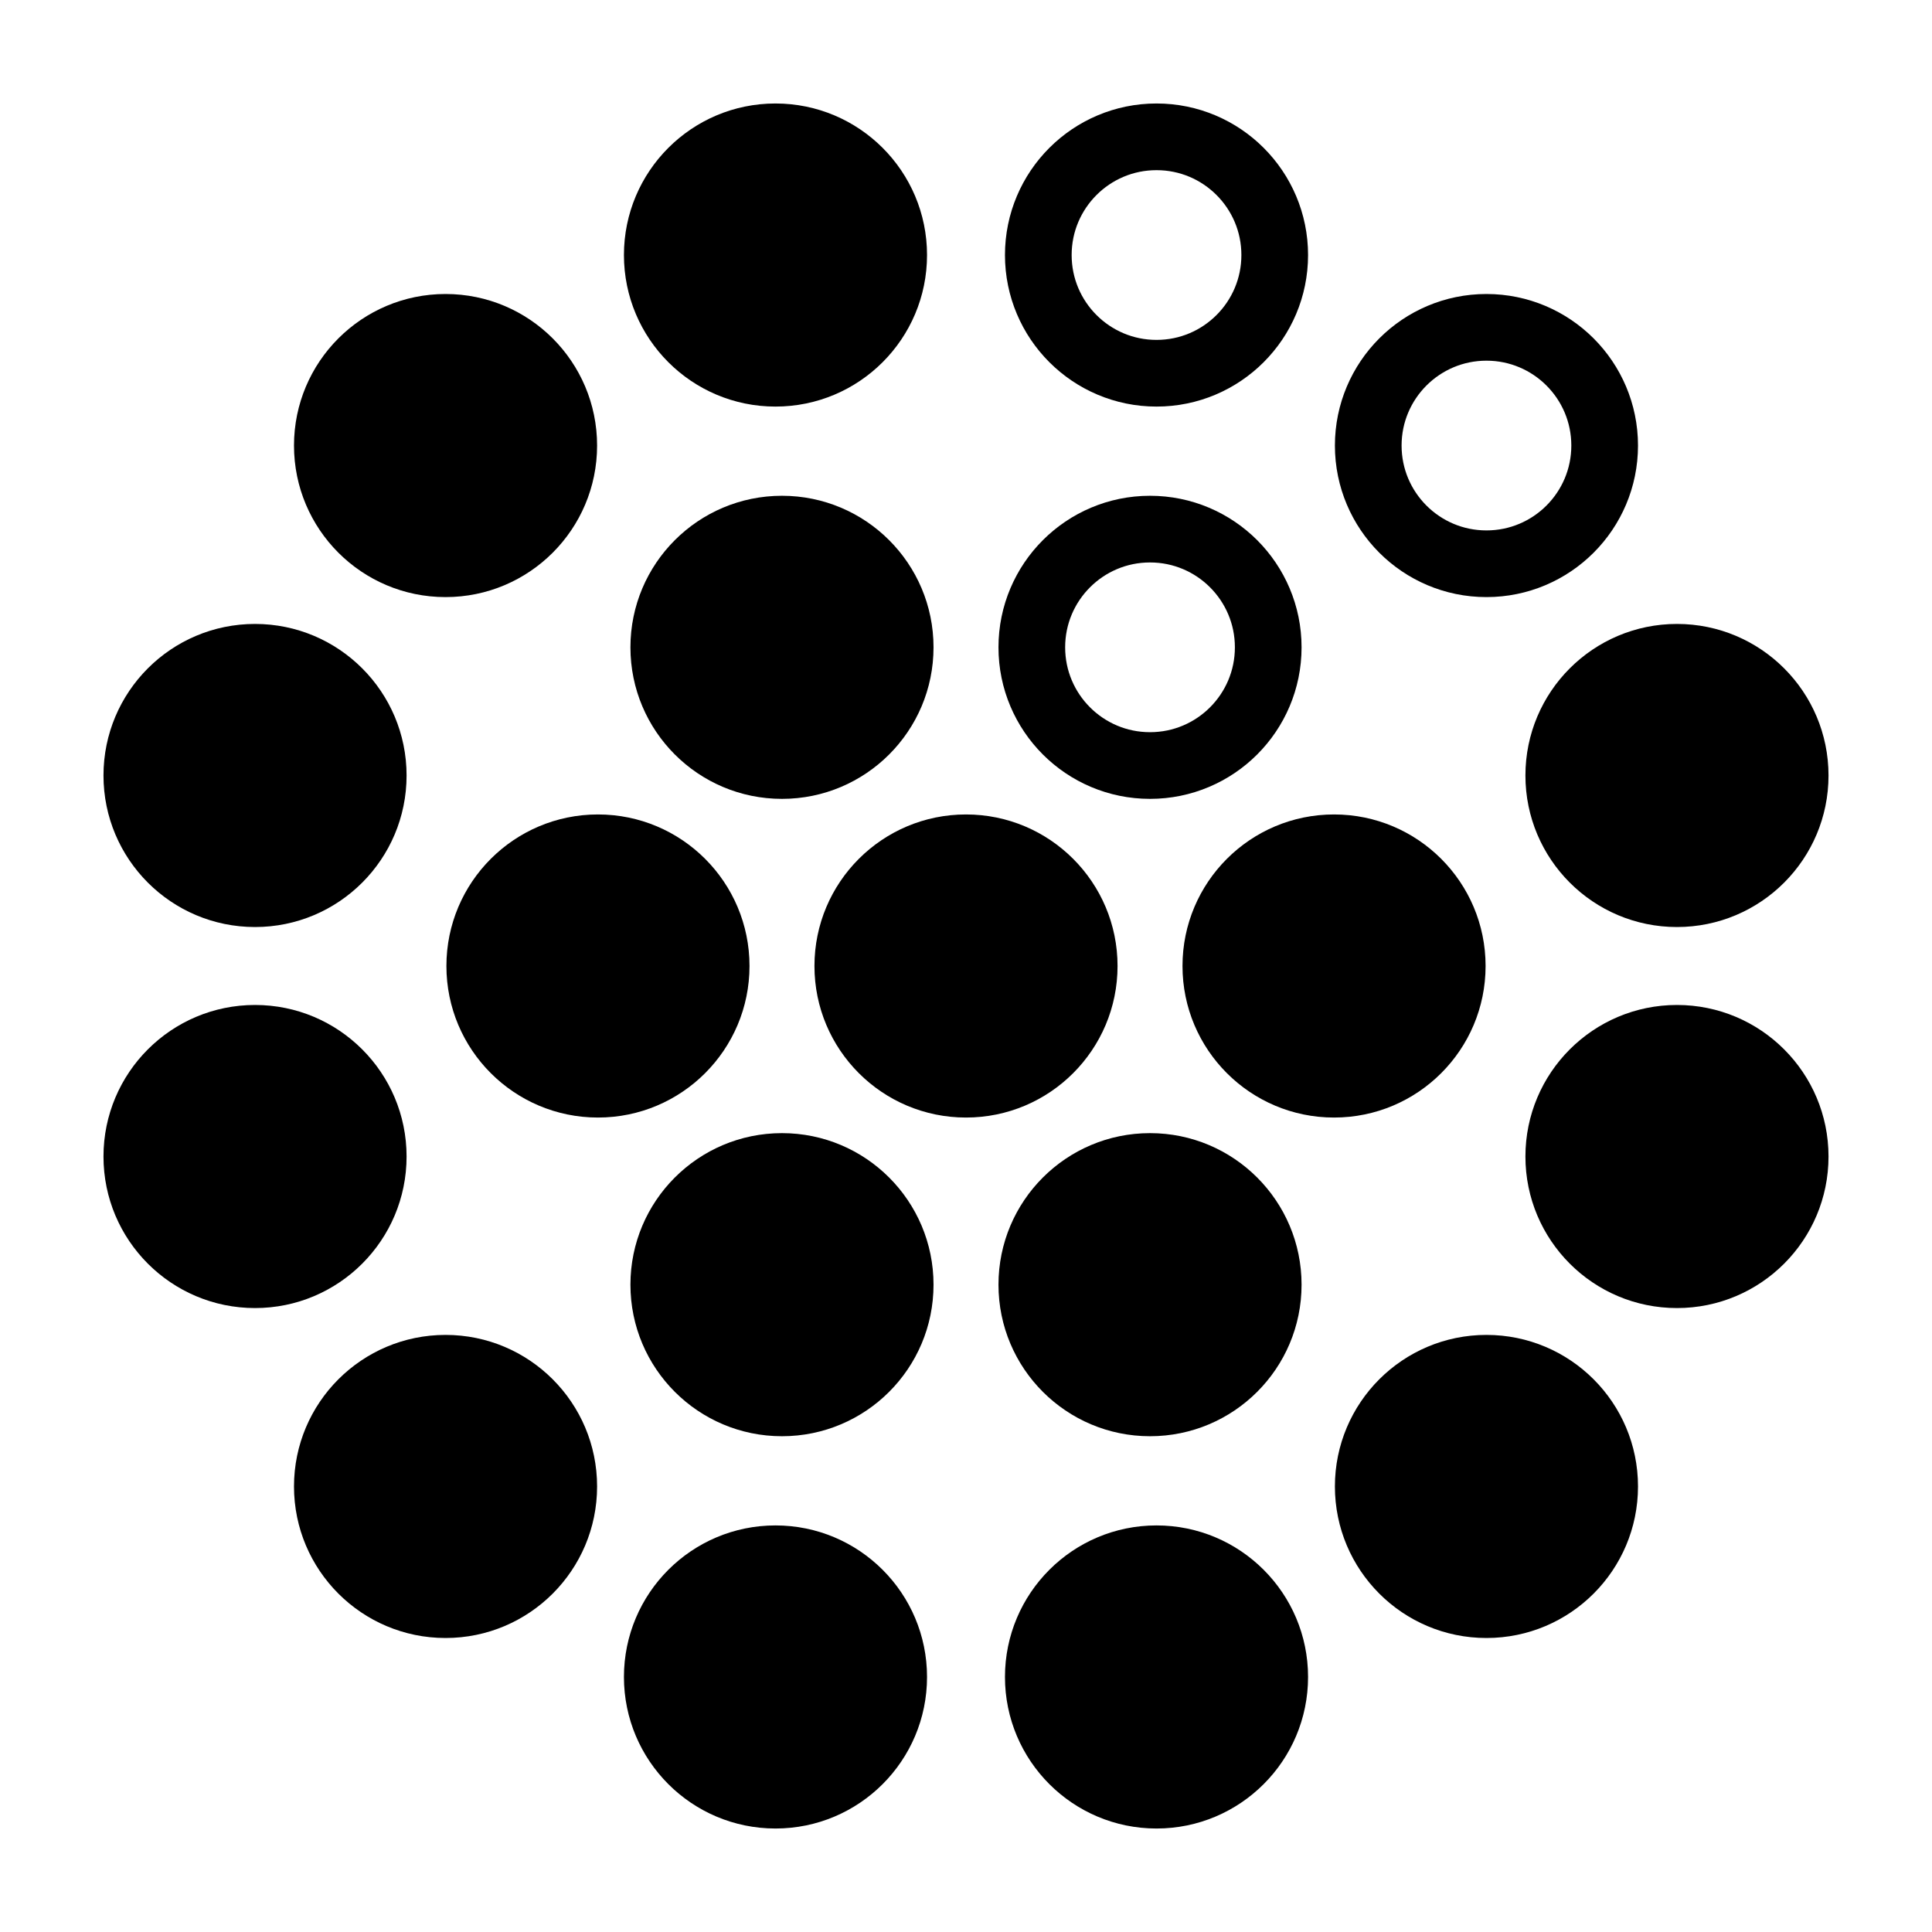
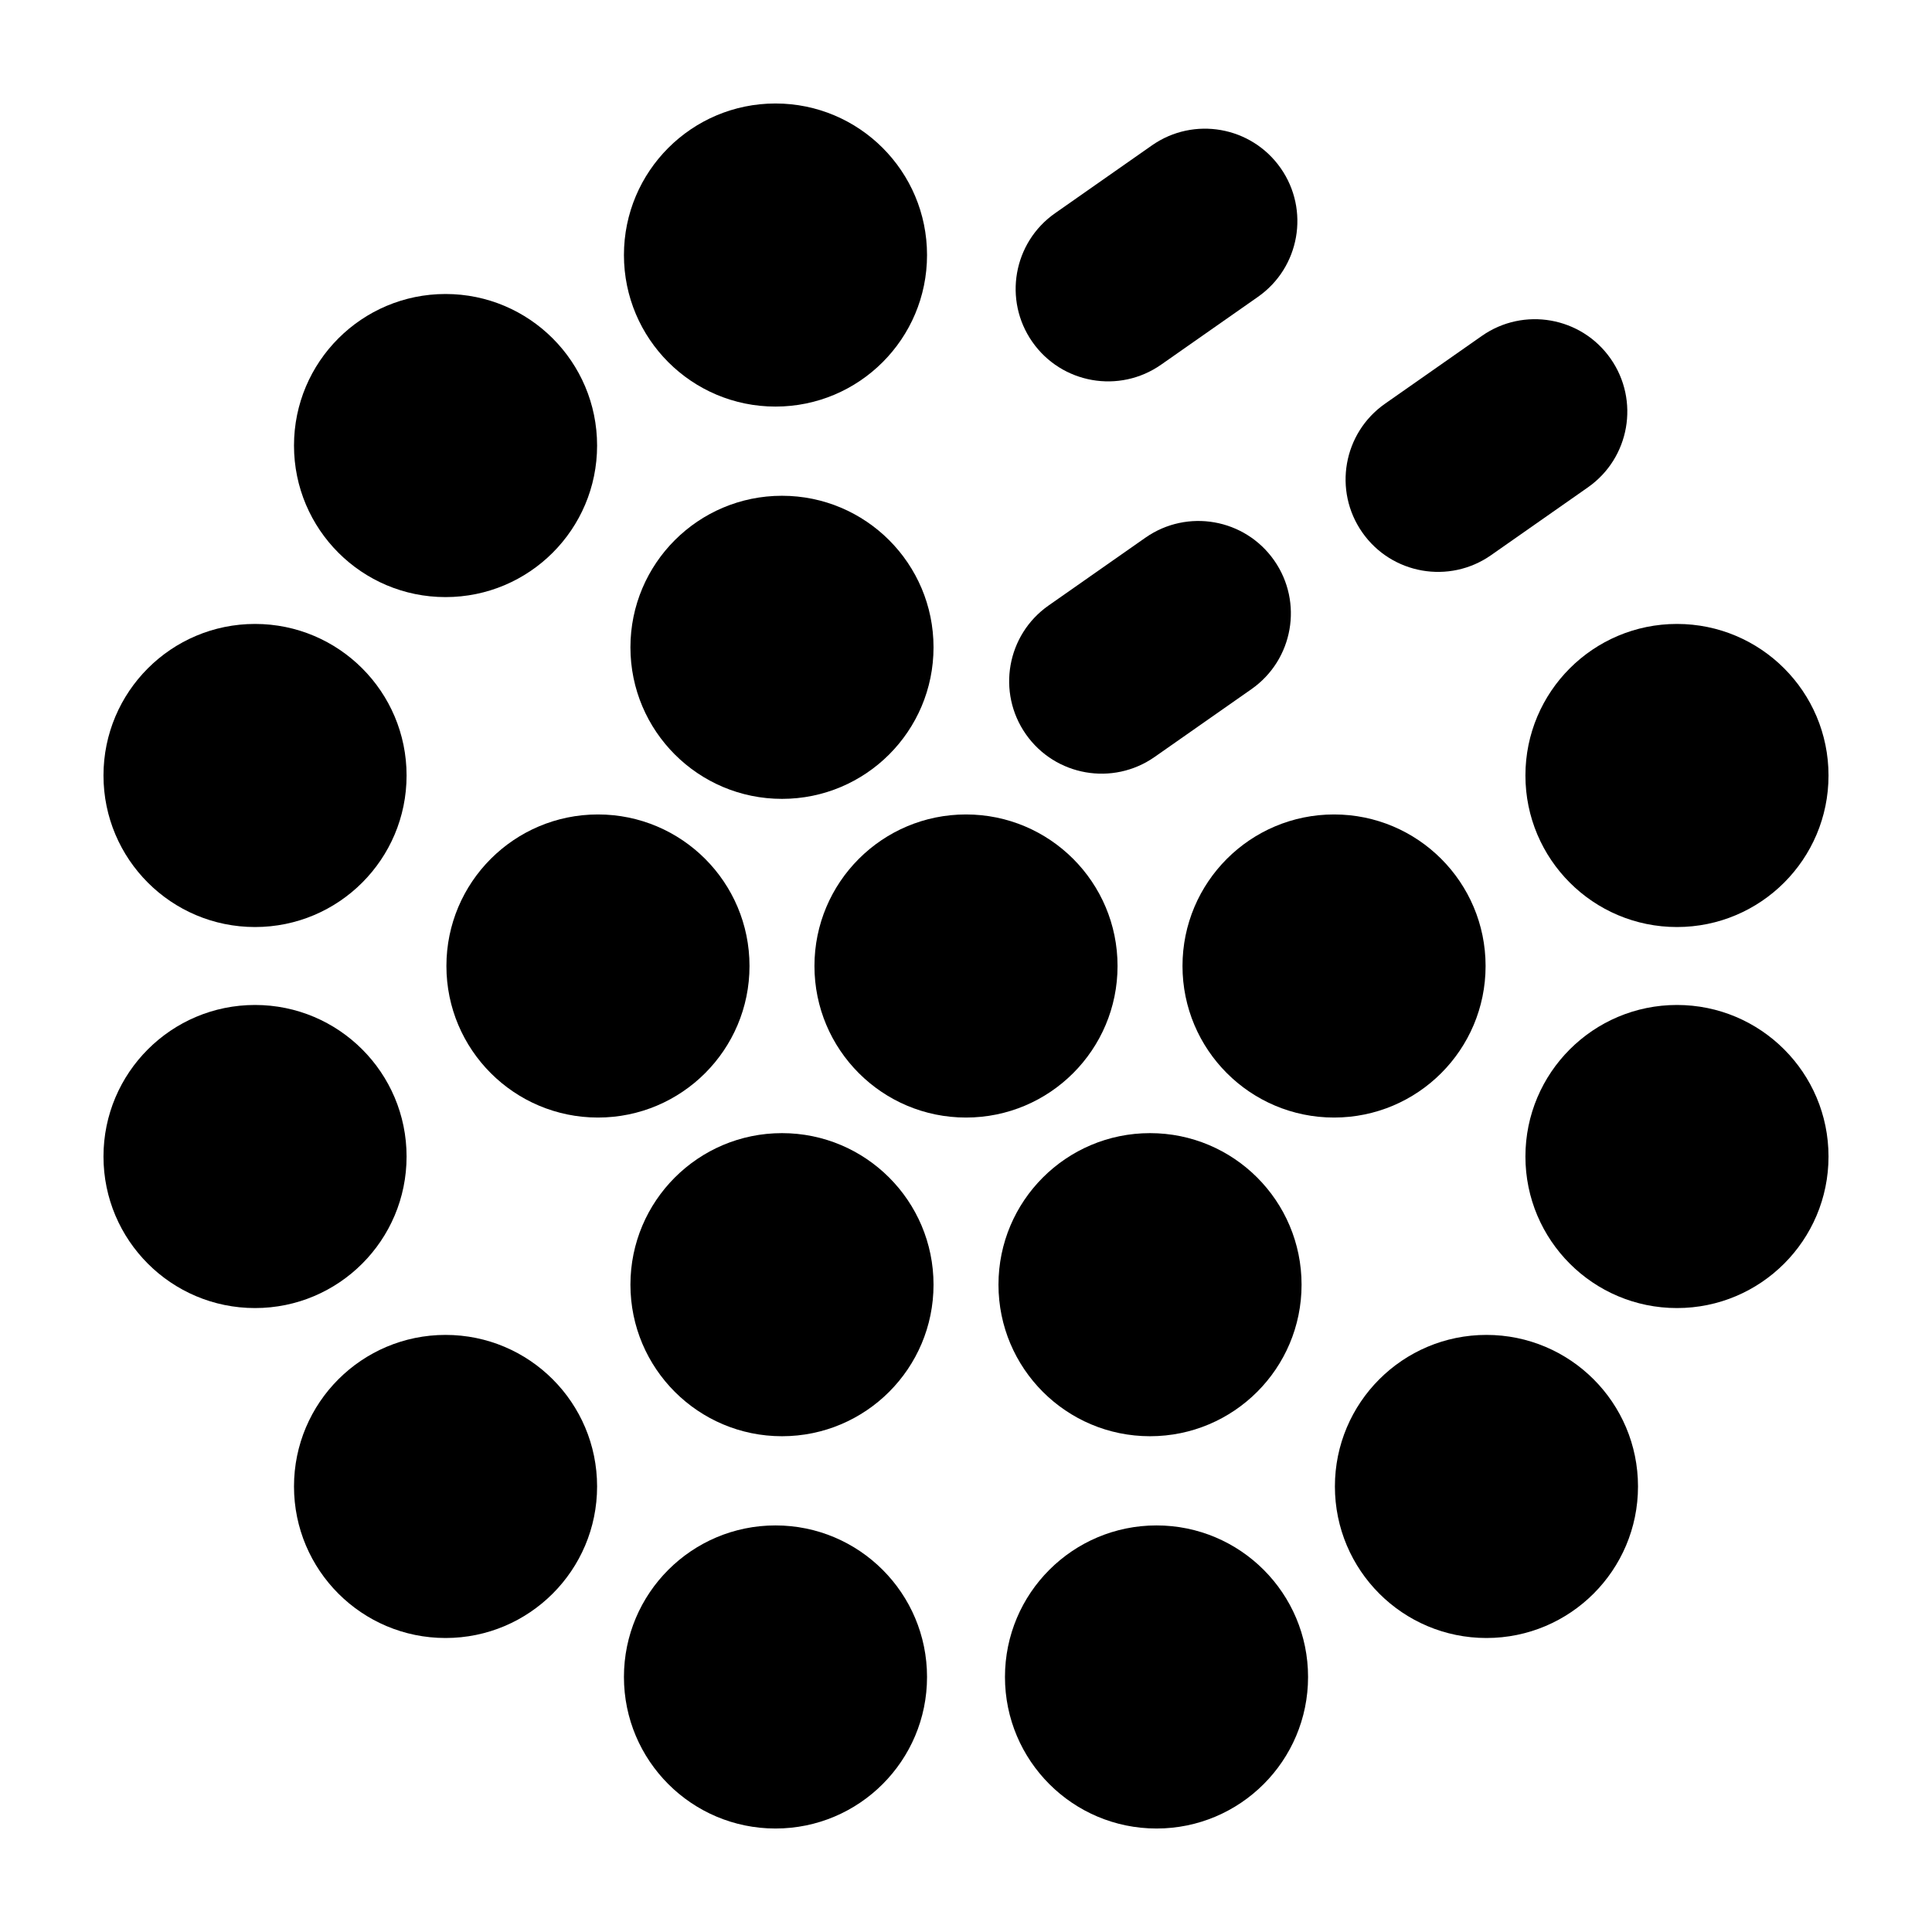
<svg xmlns="http://www.w3.org/2000/svg" viewBox="-4.78 -4.78 89.24 89.24">
  <g transform="translate(0.00 0.00) scale(1)">
    <circle cx="39.84" cy="39.84" r="7.00" fill="#000000" />
-     <circle cx="48.34" cy="25.12" r="5.46" fill="none" stroke="#000000" stroke-width="3.08" />
+     <rect x="41.34" y="20.85" width="14.00" height="8.54" rx="4.27" fill="#000000" transform="rotate(-35 48.34 25.12)" />
    <circle cx="56.84" cy="39.84" r="7.00" fill="#000000" />
    <circle cx="48.34" cy="54.56" r="7.00" fill="#000000" />
    <circle cx="31.34" cy="54.56" r="7.00" fill="#000000" />
    <circle cx="22.84" cy="39.84" r="7.00" fill="#000000" />
    <circle cx="31.34" cy="25.12" r="7.00" fill="#000000" />
-     <circle cx="48.64" cy="7.00" r="5.46" fill="none" stroke="#000000" stroke-width="3.08" />
-     <circle cx="63.88" cy="15.80" r="5.46" fill="none" stroke="#000000" stroke-width="3.08" />
+     <rect x="41.64" y="2.73" width="14.00" height="8.54" rx="4.27" fill="#000000" transform="rotate(-35 48.64 7.00)" />
+     <rect x="56.88" y="11.53" width="14.00" height="8.54" rx="4.27" fill="#000000" transform="rotate(-35 63.88 15.80)" />
    <circle cx="72.68" cy="31.04" r="7.00" fill="#000000" />
    <circle cx="72.68" cy="48.64" r="7.00" fill="#000000" />
    <circle cx="63.88" cy="63.88" r="7.00" fill="#000000" />
    <circle cx="48.64" cy="72.68" r="7.00" fill="#000000" />
    <circle cx="31.04" cy="72.68" r="7.00" fill="#000000" />
    <circle cx="15.80" cy="63.88" r="7.00" fill="#000000" />
    <circle cx="7.00" cy="48.64" r="7.00" fill="#000000" />
    <circle cx="7.00" cy="31.04" r="7.00" fill="#000000" />
    <circle cx="15.80" cy="15.80" r="7.00" fill="#000000" />
    <circle cx="31.04" cy="7.00" r="7.00" fill="#000000" />
  </g>
</svg>
